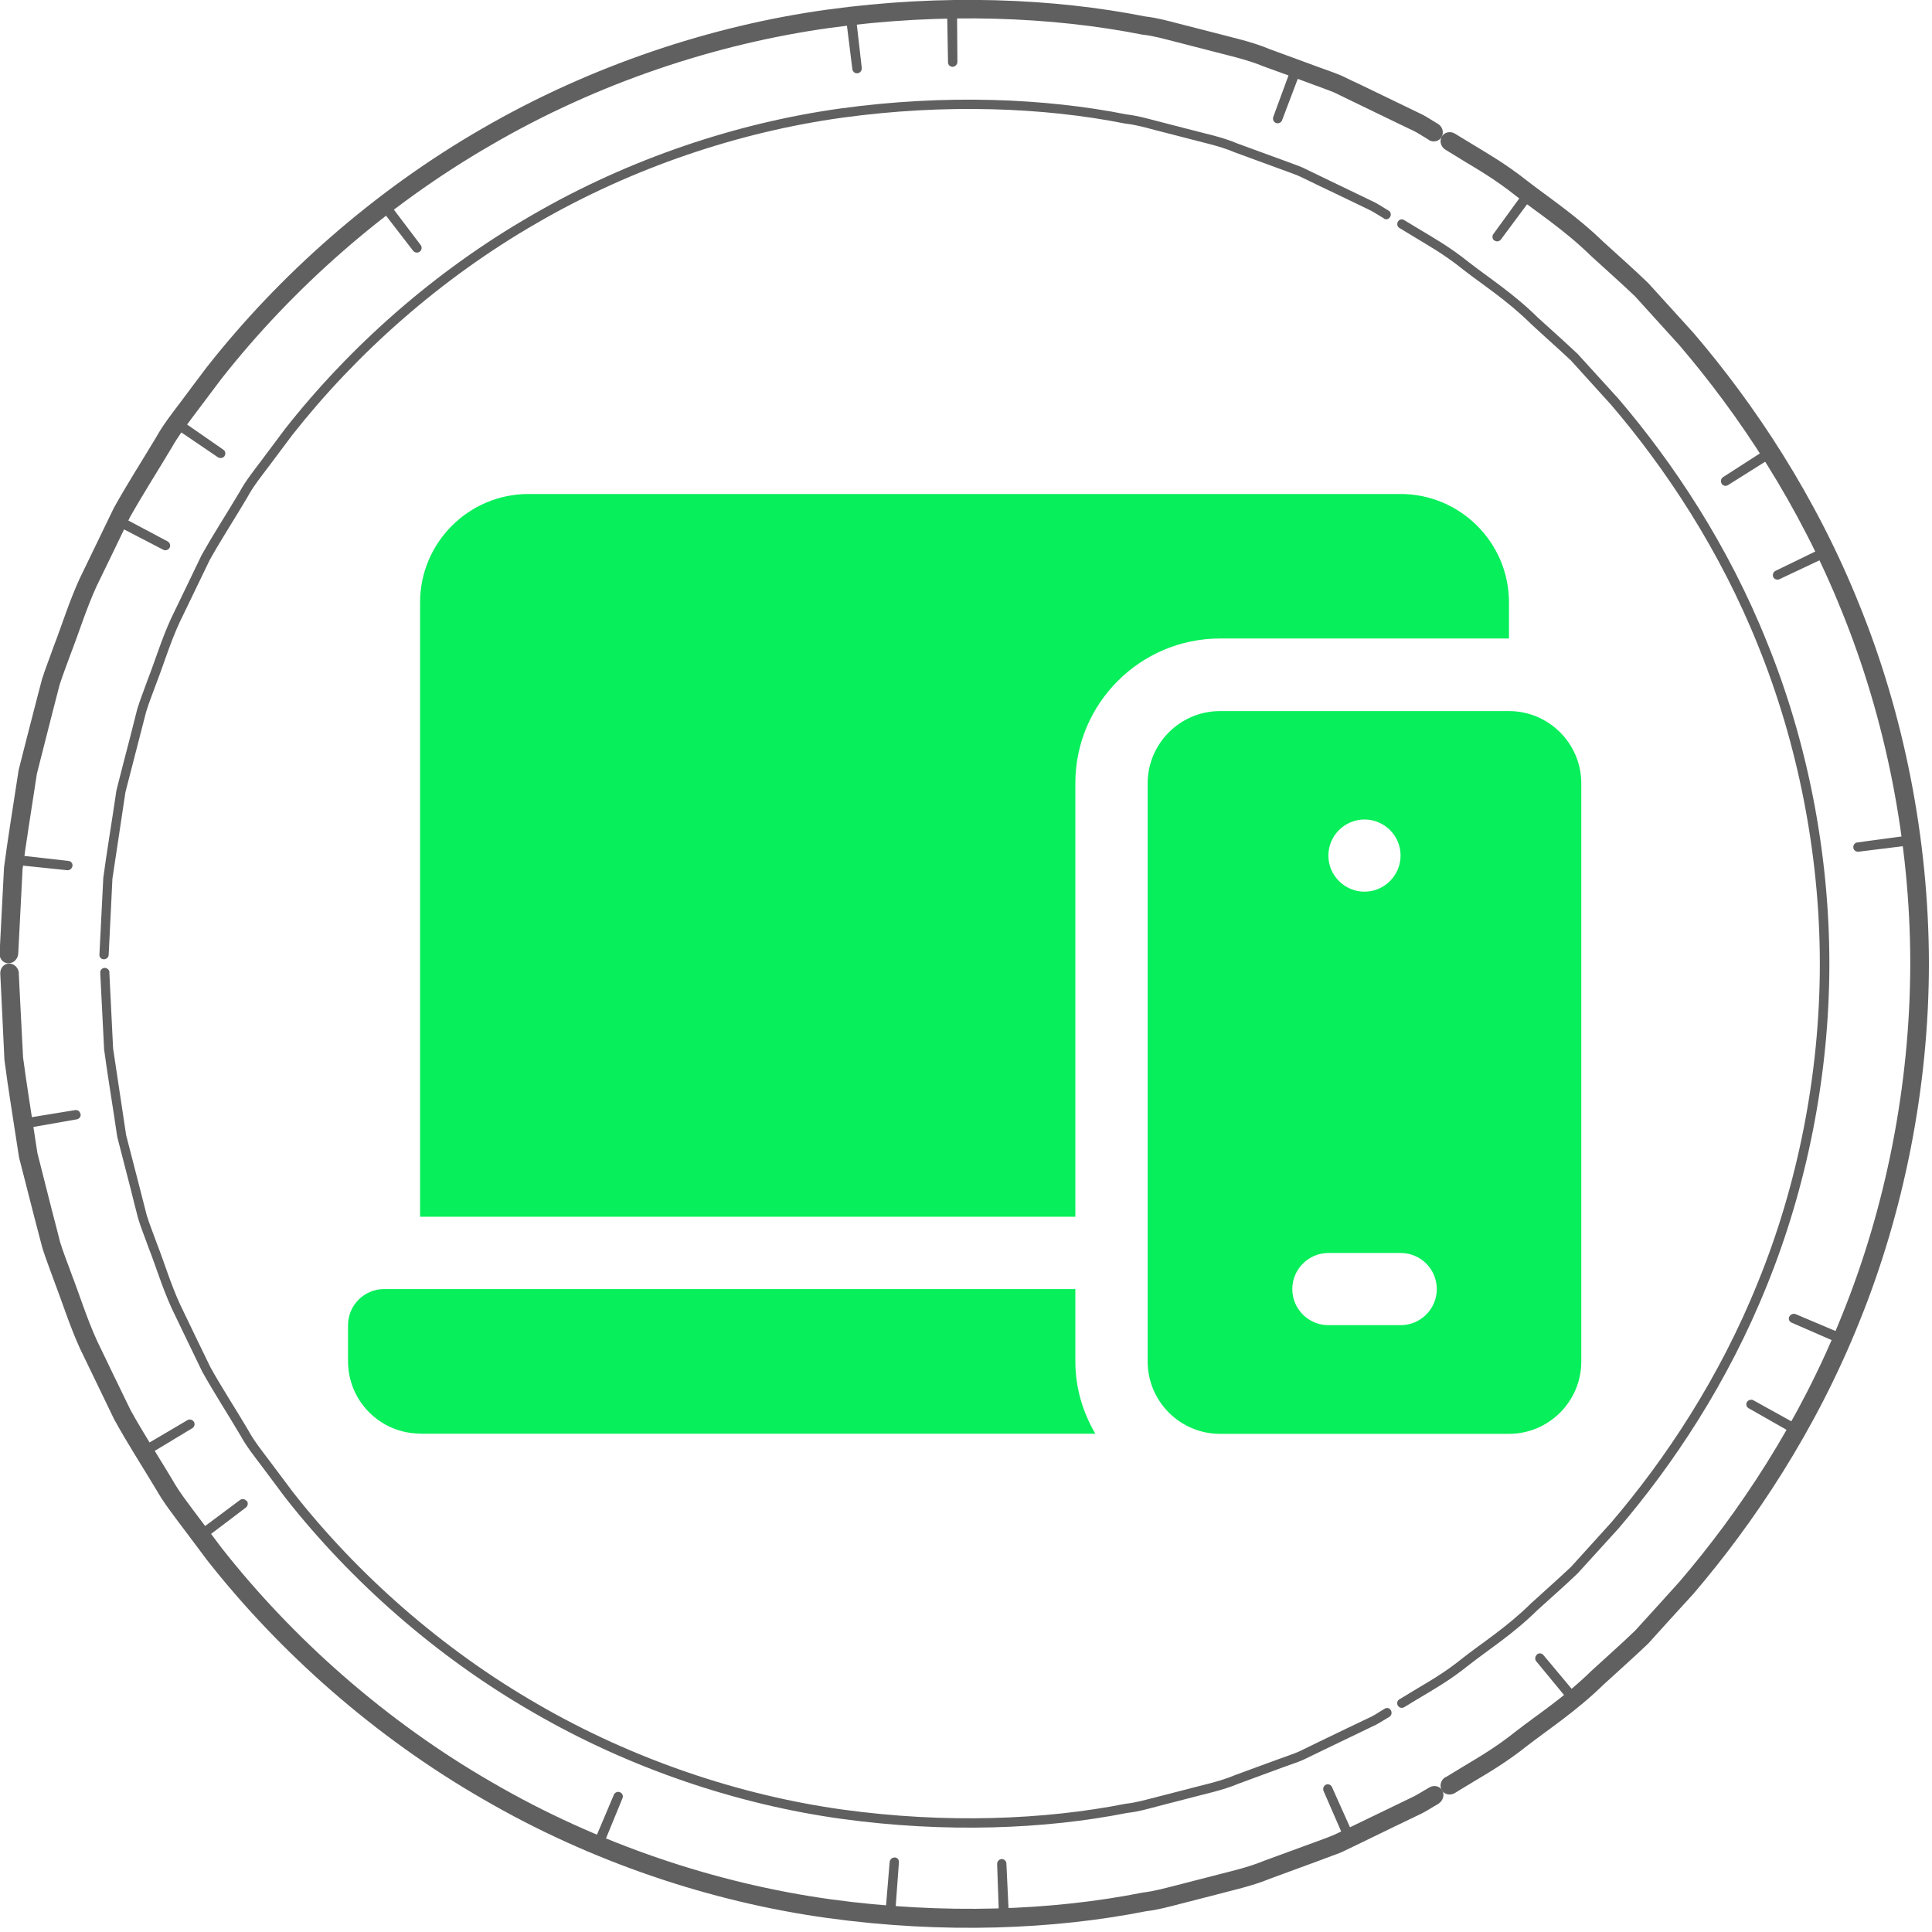
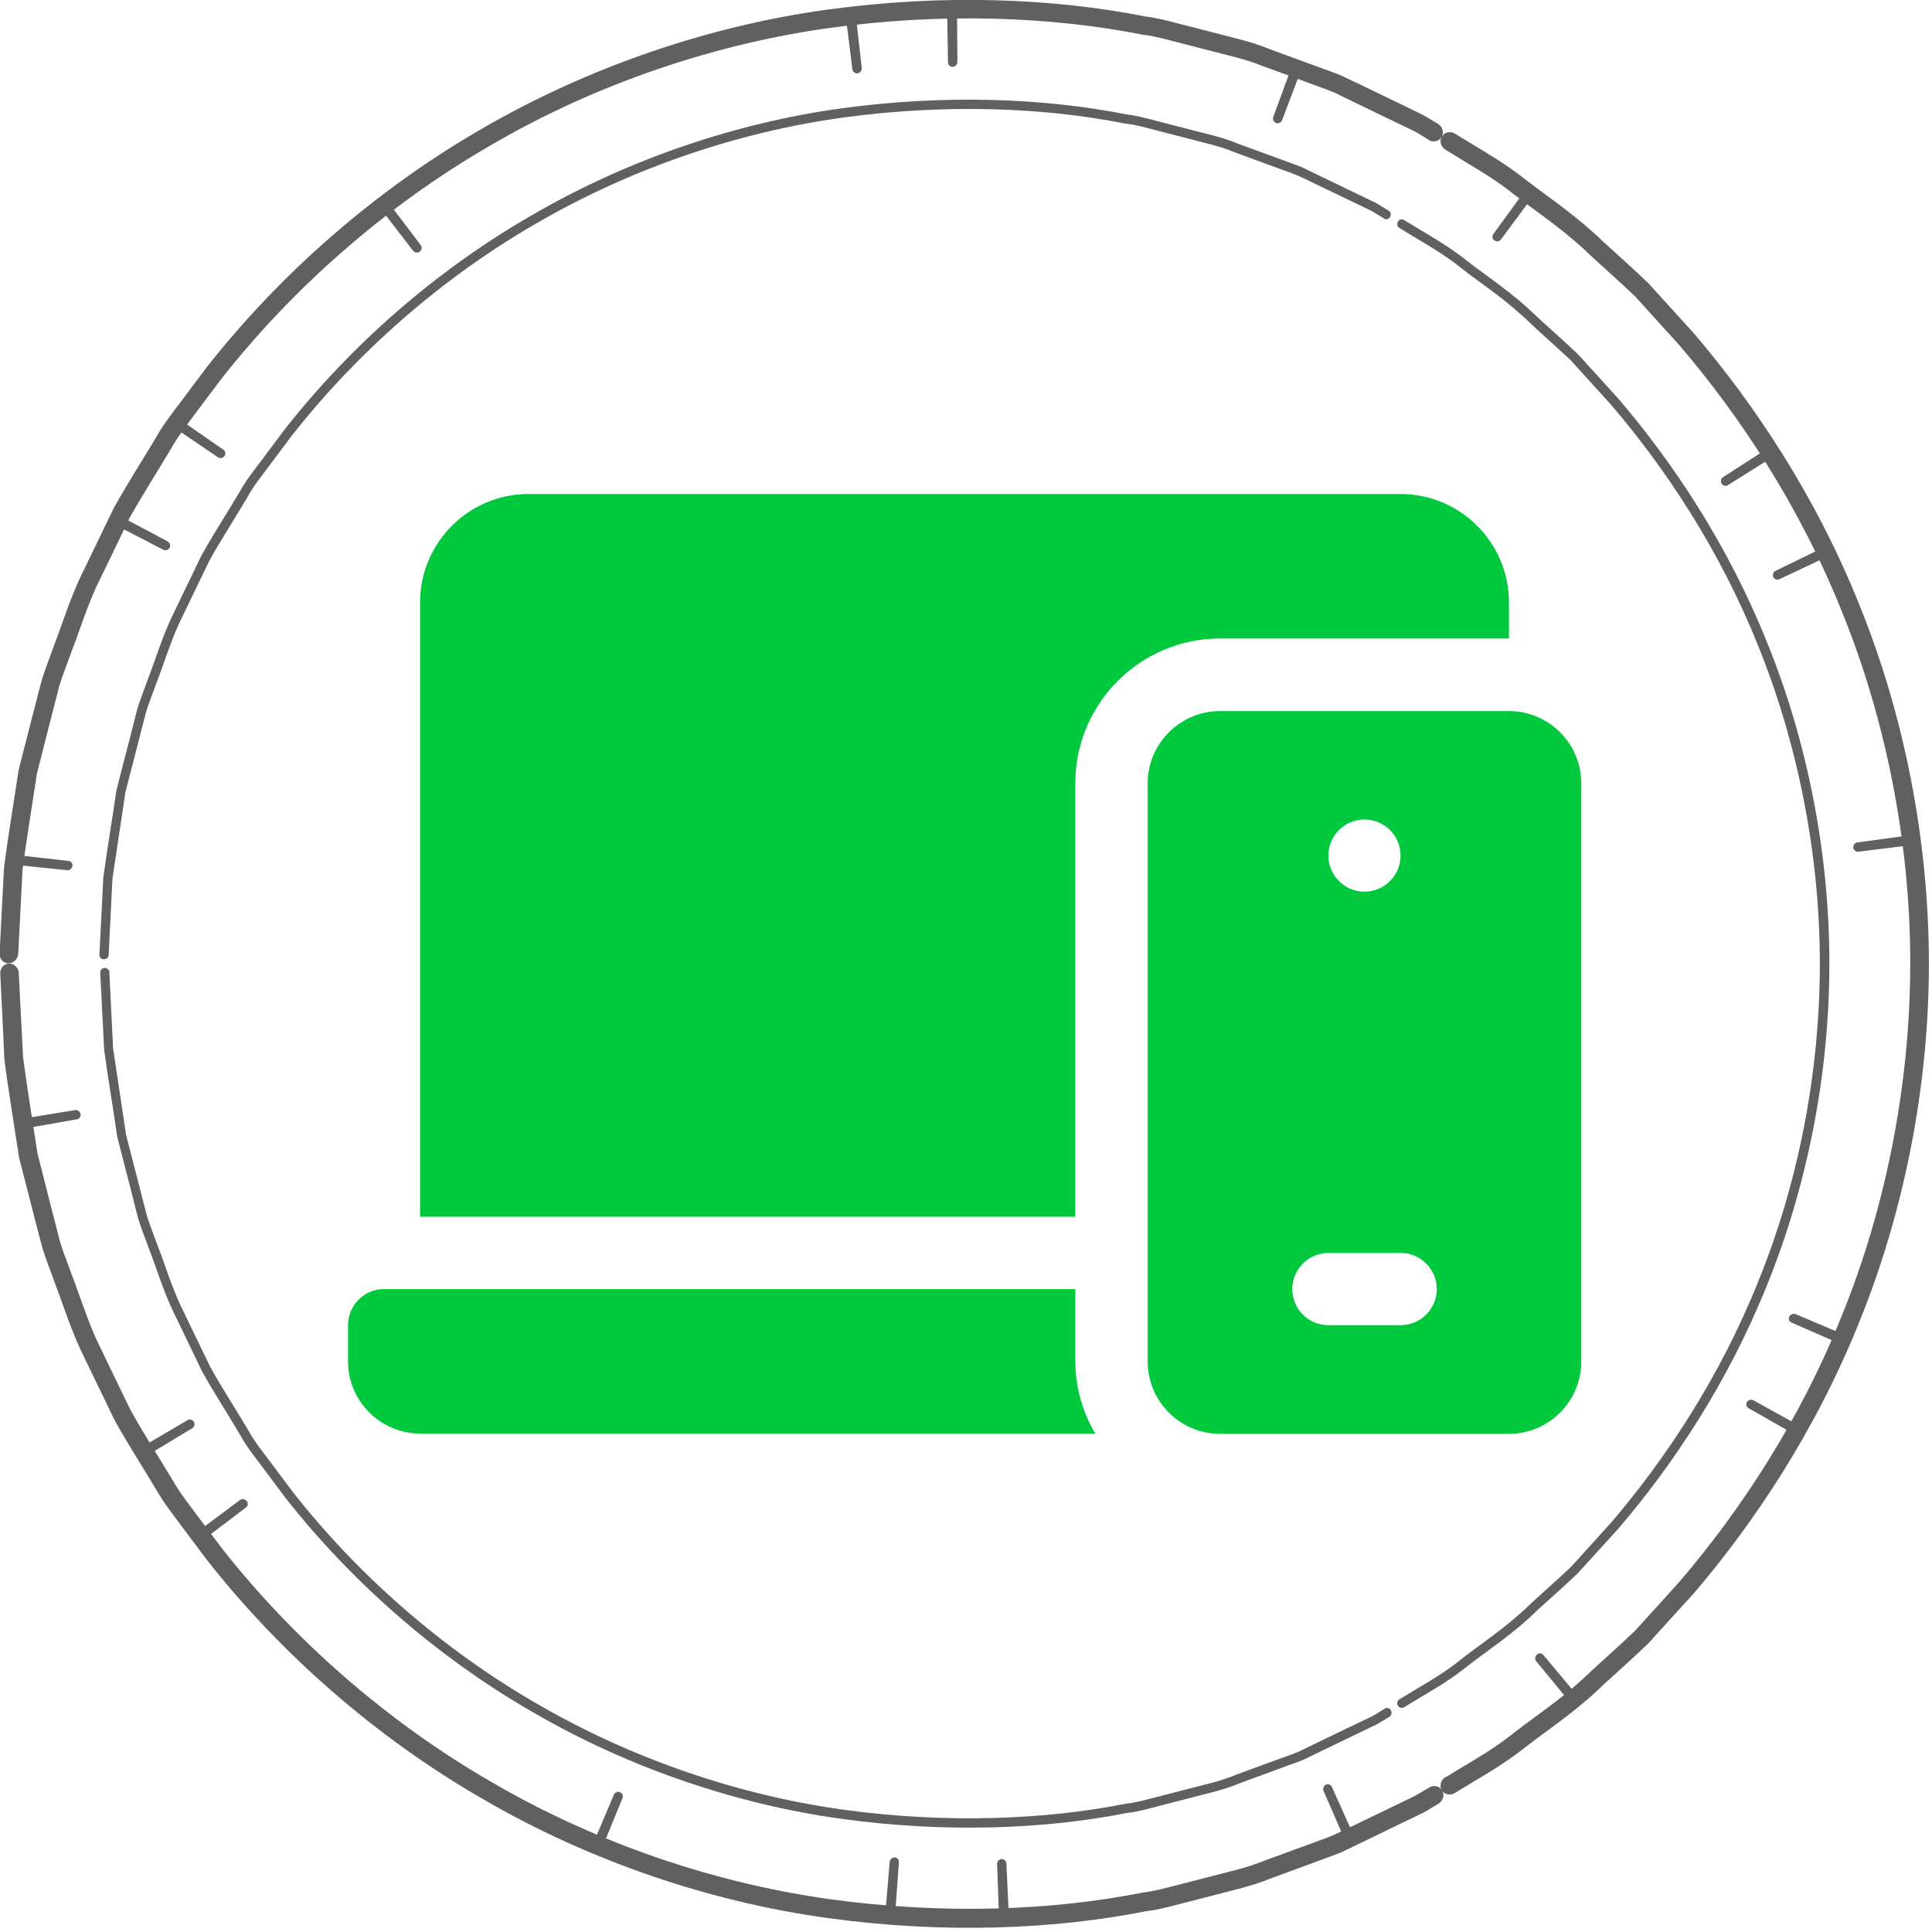
<svg xmlns="http://www.w3.org/2000/svg" id="Layer_1" data-name="Layer 1" viewBox="0 0 144 144">
  <defs>
    <style>
      .cls-1 {
-         fill: #606060;
+         fill: #00c93d;
      }

      .cls-2 {
-         fill: #07ef5a;
+         fill: #606060;
      }
    </style>
  </defs>
  <g>
    <g>
-       <path class="cls-1" d="M106.49,10.42s-.12-.07-.36-.22c-.24-.14-.58-.38-1.07-.59-.97-.46-2.38-1.15-4.18-2.02-.45-.22-.92-.44-1.42-.69-.51-.21-1.06-.4-1.62-.61-1.13-.42-2.35-.87-3.66-1.34-1.29-.54-2.75-.84-4.25-1.24-.76-.19-1.53-.39-2.33-.6-.8-.2-1.61-.44-2.46-.53-6.73-1.33-14.81-1.66-23.29-.5-8.48,1.18-17.3,4.1-25.21,8.71-7.92,4.56-14.86,10.73-20.15,17.46-.64.86-1.28,1.71-1.91,2.54-.63.85-1.27,1.66-1.78,2.57-1.06,1.77-2.15,3.48-3.11,5.18-.85,1.77-1.68,3.49-2.49,5.15-.77,1.68-1.29,3.39-1.91,4.99-.29.81-.6,1.59-.85,2.37-.21.8-.41,1.57-.6,2.33-.39,1.52-.75,2.96-1.09,4.29-.42,2.76-.81,5.15-1.07,7.13-.2,3.99-.32,6.27-.32,6.27-.02.4-.34.73-.73.73s-.68-.33-.66-.75c0,0,.12-2.33.33-6.39.26-2.02.66-4.46,1.09-7.27.35-1.38.72-2.84,1.12-4.38.2-.77.4-1.56.62-2.38.25-.8.57-1.59.86-2.42.63-1.63,1.16-3.37,1.95-5.09.82-1.7,1.67-3.45,2.54-5.25.97-1.75,2.08-3.48,3.16-5.28.51-.92,1.17-1.76,1.82-2.62.64-.86,1.29-1.73,1.95-2.6,5.39-6.86,12.47-13.15,20.55-17.8C44,4.91,53.01,1.91,61.64.72c8.65-1.19,16.88-.85,23.74.51.87.1,1.7.33,2.51.54.81.21,1.6.41,2.38.61,1.54.41,3.03.72,4.33,1.27,1.34.49,2.58.95,3.73,1.37.57.21,1.14.4,1.66.62.51.25.99.48,1.45.69,1.84.89,3.29,1.59,4.26,2.06.5.22.85.47,1.09.61.24.15.37.22.37.22.36.21.48.65.29.99-.19.33-.63.43-.97.22h0Z" />
-       <path class="cls-1" d="M103.17,16.29s-.11-.07-.33-.2c-.22-.12-.52-.34-.97-.54-.87-.42-2.15-1.04-3.79-1.82-.4-.2-.83-.4-1.29-.62-.46-.19-.96-.36-1.47-.55-1.02-.38-2.13-.78-3.3-1.21-1.17-.5-2.49-.75-3.84-1.12-.68-.18-1.38-.36-2.1-.54-.72-.19-1.45-.4-2.22-.48-6.07-1.21-13.41-1.49-21.07-.44-7.67,1.06-15.63,3.71-22.78,7.86-7.16,4.12-13.44,9.71-18.23,15.8-.58.78-1.16,1.55-1.73,2.31-.57.76-1.17,1.5-1.61,2.32-.95,1.61-1.95,3.14-2.81,4.68-.77,1.6-1.52,3.15-2.25,4.66-.7,1.52-1.16,3.07-1.72,4.51-.26.73-.55,1.43-.77,2.15-.18.72-.36,1.42-.54,2.1-.35,1.37-.68,2.66-1,3.88-.37,2.49-.7,4.66-.97,6.45-.18,3.61-.28,5.68-.28,5.68,0,.18-.17.33-.36.33s-.34-.15-.33-.34c0,0,.11-2.09.29-5.74.24-1.81.61-4,.98-6.52.31-1.23.65-2.54,1.01-3.92.18-.69.36-1.4.54-2.13.22-.72.51-1.43.77-2.17.57-1.46,1.04-3.03,1.74-4.56.74-1.52,1.49-3.1,2.27-4.71.87-1.57,1.88-3.11,2.84-4.73.45-.83,1.05-1.58,1.63-2.35s1.16-1.55,1.75-2.34c4.83-6.15,11.18-11.8,18.43-15.96,7.22-4.2,15.28-6.88,23.02-7.95,7.75-1.06,15.16-.77,21.3.45.78.09,1.52.3,2.25.49s1.44.37,2.13.55c1.38.37,2.72.63,3.88,1.13,1.2.44,2.31.84,3.34,1.22.51.2,1.02.36,1.49.56.45.22.89.43,1.3.63,1.65.79,2.93,1.41,3.82,1.84.45.2.76.42.98.55s.33.2.33.2c.16.09.21.31.11.47-.1.17-.3.22-.45.13h0Z" />
-       <path class="cls-1" d="M5.4,64.55c-.03.19-.21.33-.4.31l-3.95-.41c-.19-.02-.32-.2-.29-.4.03-.2.21-.35.4-.33l3.95.45c.19.02.32.19.29.38h0Z" />
-       <path class="cls-1" d="M31.28,18.76c-.15.11-.37.08-.49-.07l-2.43-3.15c-.12-.15-.08-.37.08-.5.16-.12.39-.1.51.05l2.41,3.18c.11.15.08.37-.07.48h0s0,.01,0,.01Z" />
-       <path class="cls-1" d="M63.92,5.46c-.19.03-.36-.11-.39-.3l-.49-3.94c-.02-.19.12-.37.33-.4.2-.03.38.1.41.29l.45,3.95c.02.19-.11.37-.3.4h-.01Z" />
-       <path class="cls-1" d="M71.01,4.98c-.19,0-.35-.14-.35-.33l-.07-3.98c0-.19.16-.35.37-.37.21,0,.37.14.37.33l.03,3.98c0,.19-.15.35-.34.37h-.01Z" />
-       <path class="cls-1" d="M95.11,9.17c-.18-.07-.27-.27-.21-.45l1.37-3.73c.07-.18.27-.27.47-.2.19.07.29.28.23.45l-1.41,3.72c-.07.18-.27.27-.45.21Z" />
-       <path class="cls-1" d="M12.64,40.82c-.08.17-.29.24-.46.16l-3.53-1.83c-.17-.09-.24-.31-.15-.5.09-.18.3-.26.47-.17l3.52,1.87c.17.09.24.31.16.47Z" />
-       <path class="cls-1" d="M16.74,33.99c-.11.16-.34.19-.5.09l-3.3-2.24c-.16-.11-.19-.33-.07-.49.12-.17.35-.21.51-.1l3.27,2.27c.16.11.19.32.08.47h0Z" />
+       <path class="cls-2" d="M106.49,10.42s-.12-.07-.36-.22c-.24-.14-.58-.38-1.07-.59-.97-.46-2.38-1.15-4.18-2.02-.45-.22-.92-.44-1.42-.69-.51-.21-1.06-.4-1.62-.61-1.13-.42-2.35-.87-3.66-1.34-1.29-.54-2.75-.84-4.25-1.24-.76-.19-1.53-.39-2.33-.6-.8-.2-1.61-.44-2.46-.53-6.73-1.33-14.81-1.66-23.29-.5-8.48,1.18-17.3,4.1-25.21,8.71-7.92,4.56-14.86,10.73-20.15,17.46-.64.86-1.28,1.71-1.91,2.54-.63.85-1.27,1.66-1.78,2.57-1.06,1.77-2.15,3.48-3.11,5.18-.85,1.77-1.68,3.49-2.49,5.15-.77,1.68-1.29,3.39-1.91,4.99-.29.81-.6,1.59-.85,2.37-.21.8-.41,1.57-.6,2.33-.39,1.52-.75,2.96-1.09,4.29-.42,2.76-.81,5.15-1.07,7.13-.2,3.99-.32,6.27-.32,6.27-.02.4-.34.73-.73.73s-.68-.33-.66-.75c0,0,.12-2.33.33-6.39.26-2.02.66-4.46,1.09-7.27.35-1.38.72-2.84,1.12-4.38.2-.77.4-1.56.62-2.38.25-.8.57-1.59.86-2.42.63-1.63,1.16-3.37,1.95-5.09.82-1.7,1.67-3.45,2.54-5.25.97-1.75,2.08-3.48,3.16-5.28.51-.92,1.17-1.76,1.82-2.62.64-.86,1.29-1.73,1.95-2.6,5.39-6.86,12.47-13.15,20.55-17.8C44,4.91,53.01,1.91,61.64.72c8.65-1.19,16.88-.85,23.74.51.87.1,1.7.33,2.51.54.81.21,1.6.41,2.38.61,1.54.41,3.03.72,4.33,1.27,1.34.49,2.58.95,3.73,1.37.57.21,1.14.4,1.66.62.51.25.99.48,1.45.69,1.84.89,3.29,1.59,4.26,2.06.5.22.85.47,1.09.61.24.15.37.22.37.22.36.21.48.65.29.99-.19.33-.63.43-.97.22h0Z" />
+       <path class="cls-2" d="M103.17,16.29s-.11-.07-.33-.2c-.22-.12-.52-.34-.97-.54-.87-.42-2.15-1.04-3.79-1.82-.4-.2-.83-.4-1.29-.62-.46-.19-.96-.36-1.47-.55-1.02-.38-2.13-.78-3.3-1.21-1.17-.5-2.49-.75-3.84-1.12-.68-.18-1.38-.36-2.1-.54-.72-.19-1.45-.4-2.22-.48-6.07-1.21-13.41-1.49-21.07-.44-7.67,1.06-15.63,3.71-22.78,7.86-7.16,4.12-13.44,9.71-18.23,15.8-.58.78-1.16,1.55-1.73,2.31-.57.76-1.17,1.5-1.61,2.32-.95,1.61-1.95,3.14-2.81,4.68-.77,1.6-1.52,3.15-2.25,4.66-.7,1.52-1.16,3.07-1.72,4.51-.26.73-.55,1.43-.77,2.15-.18.72-.36,1.42-.54,2.1-.35,1.37-.68,2.66-1,3.88-.37,2.49-.7,4.66-.97,6.45-.18,3.61-.28,5.68-.28,5.68,0,.18-.17.33-.36.33s-.34-.15-.33-.34c0,0,.11-2.09.29-5.74.24-1.81.61-4,.98-6.52.31-1.23.65-2.54,1.01-3.92.18-.69.36-1.4.54-2.13.22-.72.51-1.43.77-2.17.57-1.46,1.04-3.03,1.74-4.56.74-1.52,1.49-3.1,2.27-4.71.87-1.57,1.88-3.11,2.84-4.73.45-.83,1.05-1.58,1.63-2.35s1.16-1.55,1.75-2.34c4.83-6.15,11.18-11.8,18.43-15.96,7.22-4.2,15.28-6.88,23.02-7.95,7.75-1.06,15.16-.77,21.3.45.78.09,1.52.3,2.25.49s1.44.37,2.13.55c1.38.37,2.72.63,3.88,1.13,1.2.44,2.31.84,3.34,1.22.51.2,1.02.36,1.49.56.45.22.89.43,1.3.63,1.65.79,2.93,1.41,3.82,1.84.45.2.76.42.98.55s.33.2.33.2c.16.09.21.31.11.47-.1.17-.3.22-.45.13h0Z" />
+       <path class="cls-2" d="M5.4,64.55c-.03.19-.21.33-.4.31l-3.95-.41c-.19-.02-.32-.2-.29-.4.03-.2.21-.35.4-.33l3.95.45c.19.02.32.19.29.38h0Z" />
+       <path class="cls-2" d="M31.28,18.76c-.15.11-.37.08-.49-.07l-2.43-3.15c-.12-.15-.08-.37.08-.5.16-.12.39-.1.51.05l2.41,3.18c.11.15.08.37-.07.48h0s0,.01,0,.01Z" />
+       <path class="cls-2" d="M63.92,5.46c-.19.03-.36-.11-.39-.3l-.49-3.94c-.02-.19.12-.37.33-.4.2-.03.38.1.41.29l.45,3.95c.02.19-.11.37-.3.4h-.01Z" />
+       <path class="cls-2" d="M71.01,4.98c-.19,0-.35-.14-.35-.33l-.07-3.98c0-.19.16-.35.37-.37.21,0,.37.14.37.33l.03,3.98c0,.19-.15.35-.34.37h-.01Z" />
+       <path class="cls-2" d="M95.11,9.17c-.18-.07-.27-.27-.21-.45l1.37-3.73c.07-.18.27-.27.47-.2.19.07.29.28.23.45l-1.41,3.72c-.07.18-.27.27-.45.21Z" />
+       <path class="cls-2" d="M12.64,40.82c-.08.17-.29.24-.46.16l-3.53-1.83c-.17-.09-.24-.31-.15-.5.09-.18.3-.26.47-.17l3.52,1.87c.17.09.24.31.16.47Z" />
+       <path class="cls-2" d="M16.74,33.99c-.11.16-.34.19-.5.09l-3.3-2.24c-.16-.11-.19-.33-.07-.49.12-.17.35-.21.51-.1l3.27,2.27c.16.11.19.32.08.47h0Z" />
    </g>
    <g>
-       <path class="cls-1" d="M107.74,132.47s.49-.3,1.4-.85c.92-.56,2.29-1.33,3.85-2.58,1.58-1.23,3.62-2.54,5.62-4.5,1.03-.95,2.14-1.92,3.26-3,1.05-1.15,2.16-2.37,3.3-3.64,4.45-5.19,8.95-11.92,12.13-19.89,3.22-7.94,5.07-17.05,5.08-26.2,0-9.13-1.86-18.26-5.08-26.19-3.19-7.97-7.69-14.7-12.13-19.89-1.15-1.27-2.26-2.49-3.3-3.64-1.13-1.08-2.25-2.06-3.26-2.99-2-1.96-4.04-3.27-5.62-4.5-1.57-1.25-2.93-2.02-3.85-2.58-.92-.56-1.4-.86-1.4-.86-.35-.21-.47-.65-.28-.98.19-.33.63-.43.98-.22,0,0,.5.3,1.43.87s2.33,1.36,3.92,2.62c1.61,1.25,3.69,2.61,5.73,4.59,1.05.96,2.19,1.96,3.33,3.06,1.07,1.18,2.2,2.42,3.37,3.71,4.53,5.29,9.12,12.16,12.37,20.28,3.29,8.1,5.17,17.39,5.18,26.71,0,9.32-1.9,18.62-5.18,26.71-3.26,8.13-7.84,14.98-12.37,20.28-1.18,1.29-2.31,2.53-3.37,3.71-1.15,1.1-2.29,2.1-3.33,3.06-2.04,1.99-4.12,3.34-5.73,4.59-1.6,1.27-2.99,2.06-3.92,2.62-.94.56-1.43.87-1.43.87-.35.21-.79.12-.98-.21s-.07-.77.28-.98h0s0,0,0,0Z" />
-       <path class="cls-1" d="M104.3,126.66s.44-.27,1.27-.77c.83-.5,2.08-1.19,3.48-2.33,1.43-1.12,3.29-2.3,5.08-4.07.93-.85,1.94-1.74,2.96-2.7.95-1.05,1.95-2.15,2.99-3.3,4.02-4.7,8.09-10.79,10.97-17.98,2.92-7.17,4.59-15.4,4.59-23.68s-1.69-16.51-4.59-23.68c-2.88-7.2-6.95-13.28-10.97-17.98-1.04-1.15-2.04-2.25-2.99-3.3-1.03-.97-2.04-1.85-2.96-2.71-1.8-1.78-3.66-2.96-5.08-4.07-1.41-1.14-2.66-1.83-3.48-2.33-.83-.5-1.27-.77-1.27-.77-.16-.09-.2-.31-.11-.47.1-.17.3-.22.46-.12,0,0,.45.27,1.29.78s2.1,1.21,3.52,2.35c1.44,1.13,3.33,2.33,5.14,4.12.94.86,1.96,1.76,2.99,2.73.96,1.06,1.97,2.17,3.03,3.33,4.06,4.75,8.18,10.9,11.09,18.18,2.95,7.25,4.64,15.57,4.64,23.94s-1.7,16.69-4.64,23.94c-2.92,7.28-7.03,13.43-11.09,18.17-1.06,1.16-2.07,2.28-3.03,3.33-1.03.99-2.06,1.88-2.99,2.73-1.82,1.8-3.71,2.99-5.14,4.12-1.43,1.15-2.69,1.85-3.52,2.35s-1.29.78-1.29.78c-.16.09-.36.04-.46-.12-.1-.17-.05-.38.11-.47v-.04h0Z" />
-       <path class="cls-1" d="M111.38,17.93c-.15-.11-.19-.33-.07-.49l2.34-3.22c.11-.15.34-.18.5-.06s.21.34.09.5l-2.37,3.19c-.12.15-.33.19-.48.07h0Z" />
-       <path class="cls-1" d="M138.14,63.18c-.03-.19.1-.36.29-.39l3.94-.53c.19-.02.37.12.4.32s-.1.38-.29.41l-3.95.49c-.19.03-.37-.11-.4-.3h0Z" />
-       <path class="cls-1" d="M133.37,98.13c.08-.17.3-.25.47-.18l3.66,1.55c.18.08.25.29.16.47s-.3.27-.48.2l-3.65-1.59c-.18-.08-.25-.28-.17-.45h0Z" />
-       <path class="cls-1" d="M130.21,104.5c.1-.16.31-.22.48-.13l3.48,1.93c.17.09.22.31.11.48-.1.18-.33.24-.49.15l-3.46-1.97c-.17-.1-.22-.3-.12-.47h0s0,0,0,0Z" />
-       <path class="cls-1" d="M114.55,123.32c.14-.13.36-.11.48.03l2.56,3.06c.12.15.1.37-.05.51s-.39.12-.51-.03l-2.53-3.07c-.12-.15-.09-.36.05-.49Z" />
-       <path class="cls-1" d="M128.32,36.04c-.1-.16-.05-.38.11-.48l3.34-2.15c.16-.11.38-.05.49.13s.06.4-.1.5l-3.37,2.12c-.16.1-.37.05-.47-.11h0s0,0,0,0Z" />
-       <path class="cls-1" d="M132.17,43.01c-.08-.17,0-.38.16-.46l3.58-1.74c.17-.08.38,0,.47.18s.02.4-.15.48l-3.6,1.7c-.18.08-.38,0-.47-.16h0Z" />
+       <path class="cls-2" d="M107.74,132.47s.49-.3,1.4-.85c.92-.56,2.29-1.33,3.85-2.58,1.58-1.23,3.62-2.54,5.62-4.5,1.03-.95,2.14-1.92,3.26-3,1.05-1.15,2.16-2.37,3.3-3.64,4.45-5.19,8.95-11.92,12.13-19.89,3.22-7.94,5.07-17.05,5.08-26.2,0-9.13-1.86-18.26-5.08-26.19-3.19-7.97-7.69-14.7-12.13-19.89-1.15-1.27-2.26-2.49-3.3-3.64-1.13-1.08-2.25-2.06-3.26-2.99-2-1.96-4.04-3.27-5.62-4.5-1.57-1.25-2.93-2.02-3.85-2.58-.92-.56-1.4-.86-1.4-.86-.35-.21-.47-.65-.28-.98.19-.33.63-.43.98-.22,0,0,.5.3,1.43.87s2.33,1.36,3.92,2.62c1.61,1.25,3.69,2.61,5.73,4.59,1.05.96,2.19,1.96,3.33,3.06,1.07,1.18,2.2,2.42,3.37,3.71,4.53,5.29,9.12,12.16,12.37,20.28,3.29,8.1,5.17,17.39,5.18,26.71,0,9.32-1.9,18.62-5.18,26.71-3.26,8.13-7.84,14.98-12.37,20.28-1.18,1.29-2.31,2.53-3.37,3.71-1.15,1.1-2.29,2.1-3.33,3.06-2.04,1.99-4.12,3.34-5.73,4.59-1.6,1.27-2.99,2.06-3.92,2.62-.94.56-1.43.87-1.43.87-.35.21-.79.12-.98-.21s-.07-.77.28-.98h0s0,0,0,0Z" />
+       <path class="cls-2" d="M104.3,126.66s.44-.27,1.27-.77c.83-.5,2.08-1.19,3.48-2.33,1.43-1.12,3.29-2.3,5.08-4.07.93-.85,1.94-1.74,2.96-2.7.95-1.05,1.95-2.15,2.99-3.3,4.02-4.7,8.09-10.79,10.97-17.98,2.92-7.17,4.59-15.4,4.59-23.68s-1.69-16.51-4.59-23.68c-2.88-7.2-6.95-13.28-10.97-17.98-1.04-1.15-2.04-2.25-2.99-3.3-1.03-.97-2.04-1.85-2.96-2.71-1.8-1.78-3.66-2.96-5.08-4.07-1.41-1.14-2.66-1.83-3.48-2.33-.83-.5-1.27-.77-1.27-.77-.16-.09-.2-.31-.11-.47.1-.17.3-.22.46-.12,0,0,.45.27,1.29.78s2.1,1.21,3.52,2.35c1.44,1.13,3.33,2.33,5.14,4.12.94.86,1.96,1.76,2.99,2.73.96,1.06,1.97,2.17,3.03,3.33,4.06,4.75,8.18,10.9,11.09,18.18,2.95,7.25,4.64,15.57,4.64,23.94s-1.7,16.69-4.64,23.94c-2.92,7.28-7.03,13.43-11.09,18.17-1.06,1.16-2.07,2.28-3.03,3.33-1.03.99-2.06,1.88-2.99,2.73-1.82,1.8-3.71,2.99-5.14,4.12-1.43,1.15-2.69,1.85-3.52,2.35s-1.29.78-1.29.78c-.16.09-.36.04-.46-.12-.1-.17-.05-.38.11-.47v-.04h0Z" />
+       <path class="cls-2" d="M111.38,17.93c-.15-.11-.19-.33-.07-.49l2.34-3.22c.11-.15.34-.18.5-.06s.21.34.09.5l-2.37,3.19c-.12.15-.33.19-.48.07h0Z" />
+       <path class="cls-2" d="M138.14,63.18c-.03-.19.1-.36.29-.39l3.94-.53c.19-.02.37.12.4.32s-.1.38-.29.41l-3.95.49c-.19.03-.37-.11-.4-.3h0Z" />
+       <path class="cls-2" d="M133.37,98.13c.08-.17.3-.25.47-.18l3.66,1.55c.18.08.25.29.16.47s-.3.27-.48.2l-3.65-1.59c-.18-.08-.25-.28-.17-.45h0Z" />
+       <path class="cls-2" d="M130.21,104.5c.1-.16.31-.22.48-.13l3.48,1.93c.17.09.22.31.11.48-.1.18-.33.24-.49.15l-3.46-1.97c-.17-.1-.22-.3-.12-.47h0s0,0,0,0Z" />
+       <path class="cls-2" d="M114.55,123.32c.14-.13.36-.11.48.03l2.56,3.06c.12.15.1.37-.05.51s-.39.12-.51-.03l-2.53-3.07c-.12-.15-.09-.36.05-.49Z" />
+       <path class="cls-2" d="M128.32,36.04c-.1-.16-.05-.38.11-.48l3.34-2.15c.16-.11.38-.05.49.13s.06.4-.1.5l-3.37,2.12c-.16.1-.37.05-.47-.11h0s0,0,0,0Z" />
+       <path class="cls-2" d="M132.17,43.01c-.08-.17,0-.38.16-.46l3.58-1.74c.17-.08.38,0,.47.18s.02.4-.15.48l-3.6,1.7c-.18.08-.38,0-.47-.16h0Z" />
    </g>
    <g>
-       <path class="cls-1" d="M1.4,72.55s.11,2.28.32,6.27c.26,1.98.65,4.37,1.07,7.13.34,1.35.71,2.79,1.09,4.3.2.76.4,1.53.6,2.33.24.79.56,1.56.85,2.38.62,1.6,1.14,3.31,1.91,4.99.8,1.67,1.63,3.38,2.49,5.15.95,1.72,2.05,3.41,3.11,5.18.51.91,1.15,1.72,1.78,2.57.63.84,1.27,1.69,1.91,2.54,5.29,6.73,12.23,12.9,20.15,17.46,7.9,4.6,16.72,7.53,25.21,8.71,8.48,1.16,16.56.84,23.29-.5.85-.1,1.66-.33,2.46-.53.79-.2,1.57-.41,2.33-.6,1.51-.4,2.96-.7,4.25-1.24,1.31-.48,2.54-.93,3.66-1.34.56-.21,1.12-.4,1.62-.62.5-.24.97-.47,1.42-.68,1.81-.87,3.22-1.55,4.18-2.02.49-.22.83-.46,1.07-.59.24-.14.36-.21.36-.21.34-.21.78-.11.97.22s.06.77-.29.99c0,0-.12.08-.37.22-.24.14-.59.38-1.09.61-.99.47-2.43,1.17-4.26,2.06-.46.22-.94.46-1.45.7-.52.22-1.08.4-1.66.63-1.16.43-2.39.88-3.73,1.37-1.32.55-2.8.86-4.33,1.27-.77.2-1.56.4-2.38.61-.81.21-1.64.44-2.51.54-6.86,1.36-15.09,1.7-23.74.51-8.65-1.19-17.65-4.18-25.7-8.87-8.08-4.65-15.16-10.94-20.55-17.8-.66-.88-1.31-1.75-1.95-2.6-.64-.86-1.3-1.7-1.82-2.62-1.08-1.8-2.2-3.53-3.16-5.28-.87-1.81-1.72-3.56-2.54-5.26-.78-1.71-1.32-3.45-1.95-5.09-.29-.82-.61-1.62-.86-2.42-.21-.81-.42-1.6-.62-2.37-.39-1.55-.77-3-1.12-4.38-.43-2.81-.83-5.25-1.09-7.27-.19-4.11-.31-6.43-.31-6.43-.02-.41.27-.75.66-.75s.71.33.73.73h0Z" />
-       <path class="cls-1" d="M8.15,72.48s.1,2.07.28,5.67c.27,1.79.59,3.95.97,6.45.31,1.22.65,2.52,1,3.88.17.68.35,1.39.54,2.11.22.71.51,1.41.77,2.14.56,1.44,1.02,2.99,1.72,4.51.73,1.51,1.47,3.07,2.25,4.66.86,1.55,1.86,3.07,2.81,4.68.45.83,1.04,1.56,1.61,2.32.57.76,1.15,1.53,1.73,2.31,4.78,6.09,11.06,11.67,18.23,15.8,7.15,4.15,15.12,6.81,22.78,7.87,7.67,1.05,15,.76,21.07-.44.77-.08,1.5-.3,2.22-.48s1.42-.37,2.1-.54c1.37-.37,2.69-.63,3.84-1.12,1.18-.44,2.29-.84,3.3-1.21.51-.19,1.01-.35,1.47-.55.45-.22.88-.43,1.29-.63,1.63-.79,2.91-1.4,3.79-1.82.45-.19.75-.41.97-.54s.33-.2.33-.2c.16-.1.36-.04.45.13.1.17.04.38-.11.48,0,0-.11.07-.33.2-.22.12-.53.35-.98.54-.88.43-2.18,1.05-3.82,1.84-.41.2-.85.41-1.3.63-.47.2-.97.36-1.49.55-1.04.38-2.16.79-3.34,1.23-1.18.5-2.51.76-3.88,1.13-.69.18-1.4.36-2.13.55s-1.46.41-2.25.49c-6.14,1.22-13.55,1.51-21.3.45-7.75-1.07-15.8-3.75-23.02-7.95-7.24-4.16-13.59-9.81-18.43-15.96-.59-.79-1.17-1.57-1.75-2.34s-1.18-1.52-1.63-2.35c-.96-1.62-1.97-3.18-2.84-4.74-.78-1.62-1.54-3.18-2.27-4.71-.7-1.53-1.17-3.11-1.74-4.56-.26-.74-.56-1.45-.77-2.17-.19-.72-.37-1.44-.54-2.13-.36-1.38-.69-2.69-1.01-3.92-.37-2.52-.74-4.7-.98-6.52-.18-3.65-.29-5.74-.29-5.74,0-.18.14-.33.33-.34.19,0,.35.15.36.33v.02h0Z" />
-       <path class="cls-1" d="M98.82,133.02c.17-.08.37,0,.45.16l1.63,3.64c.08.18,0,.39-.19.47-.18.09-.4.02-.47-.15l-1.59-3.65c-.07-.18,0-.39.18-.47h0s0,0,0,0Z" />
-       <path class="cls-1" d="M46.2,133.58c.18.07.27.26.2.44l-1.51,3.68c-.07.18-.29.26-.48.19-.19-.07-.29-.27-.21-.45l1.55-3.66c.07-.18.28-.27.46-.2h-.01Z" />
-       <path class="cls-1" d="M18.4,111.87c.11.15.08.37-.07.49l-3.18,2.41c-.15.11-.37.08-.5-.08-.12-.17-.1-.39.05-.51l3.19-2.38c.15-.11.37-.08.48.07h.02Z" />
-       <path class="cls-1" d="M14.45,105.97c.1.17.05.38-.12.48l-3.41,2.06c-.16.1-.38.04-.49-.14s-.06-.4.11-.5l3.43-2.02c.16-.1.38-.04.48.12h0,0Z" />
-       <path class="cls-1" d="M6.01,83.03c.03.19-.1.37-.29.4l-3.92.69c-.19.03-.37-.11-.4-.31s.1-.39.28-.43l3.92-.64c.19-.03.37.1.39.29h.02Z" />
-       <path class="cls-1" d="M74.65,138.56c.19,0,.35.14.36.33l.19,3.97c0,.19-.15.36-.36.37-.21,0-.38-.13-.38-.33l-.14-3.97c0-.19.14-.35.33-.37h0Z" />
-       <path class="cls-1" d="M66.68,138.44c.19,0,.34.17.32.37l-.29,3.97c0,.19-.19.34-.39.33-.21,0-.36-.17-.34-.37l.33-3.96c.02-.19.18-.34.37-.33h0Z" />
+       <path class="cls-2" d="M1.4,72.55s.11,2.28.32,6.27c.26,1.98.65,4.37,1.07,7.13.34,1.35.71,2.79,1.09,4.3.2.76.4,1.53.6,2.33.24.79.56,1.56.85,2.38.62,1.6,1.14,3.31,1.91,4.99.8,1.67,1.63,3.38,2.49,5.15.95,1.72,2.05,3.41,3.11,5.18.51.91,1.15,1.72,1.78,2.57.63.84,1.27,1.69,1.91,2.54,5.29,6.73,12.23,12.9,20.15,17.46,7.9,4.6,16.72,7.53,25.21,8.71,8.48,1.16,16.56.84,23.29-.5.85-.1,1.66-.33,2.46-.53.79-.2,1.57-.41,2.33-.6,1.51-.4,2.96-.7,4.25-1.24,1.31-.48,2.54-.93,3.66-1.34.56-.21,1.12-.4,1.62-.62.5-.24.97-.47,1.42-.68,1.81-.87,3.22-1.55,4.18-2.02.49-.22.83-.46,1.07-.59.24-.14.36-.21.36-.21.34-.21.78-.11.97.22s.06.77-.29.99c0,0-.12.08-.37.22-.24.14-.59.38-1.09.61-.99.47-2.43,1.17-4.26,2.06-.46.22-.94.46-1.45.7-.52.22-1.08.4-1.66.63-1.16.43-2.39.88-3.73,1.37-1.32.55-2.8.86-4.33,1.27-.77.2-1.56.4-2.38.61-.81.21-1.64.44-2.51.54-6.86,1.36-15.09,1.7-23.74.51-8.65-1.19-17.65-4.18-25.7-8.87-8.08-4.65-15.16-10.94-20.55-17.8-.66-.88-1.31-1.75-1.95-2.6-.64-.86-1.3-1.7-1.82-2.62-1.08-1.8-2.2-3.53-3.16-5.28-.87-1.81-1.72-3.56-2.54-5.26-.78-1.71-1.32-3.45-1.95-5.09-.29-.82-.61-1.62-.86-2.42-.21-.81-.42-1.6-.62-2.37-.39-1.55-.77-3-1.12-4.38-.43-2.81-.83-5.25-1.09-7.27-.19-4.11-.31-6.43-.31-6.43-.02-.41.27-.75.66-.75s.71.33.73.73h0Z" />
+       <path class="cls-2" d="M8.15,72.48s.1,2.07.28,5.67c.27,1.79.59,3.95.97,6.45.31,1.22.65,2.52,1,3.88.17.68.35,1.39.54,2.11.22.71.51,1.41.77,2.14.56,1.44,1.02,2.99,1.72,4.51.73,1.51,1.47,3.07,2.25,4.66.86,1.55,1.86,3.07,2.81,4.68.45.83,1.04,1.56,1.61,2.32.57.76,1.15,1.53,1.73,2.31,4.78,6.09,11.06,11.67,18.23,15.8,7.15,4.15,15.12,6.81,22.78,7.87,7.67,1.05,15,.76,21.07-.44.77-.08,1.5-.3,2.22-.48s1.42-.37,2.1-.54c1.37-.37,2.69-.63,3.84-1.12,1.18-.44,2.29-.84,3.3-1.21.51-.19,1.01-.35,1.47-.55.45-.22.88-.43,1.29-.63,1.63-.79,2.91-1.4,3.79-1.82.45-.19.75-.41.97-.54s.33-.2.33-.2c.16-.1.36-.04.45.13.1.17.04.38-.11.48,0,0-.11.07-.33.2-.22.12-.53.35-.98.54-.88.43-2.18,1.05-3.82,1.84-.41.2-.85.41-1.3.63-.47.2-.97.36-1.49.55-1.04.38-2.16.79-3.34,1.23-1.18.5-2.51.76-3.88,1.13-.69.18-1.4.36-2.13.55s-1.46.41-2.25.49c-6.14,1.22-13.55,1.51-21.3.45-7.75-1.07-15.8-3.75-23.02-7.95-7.24-4.16-13.59-9.81-18.43-15.96-.59-.79-1.17-1.57-1.75-2.34s-1.18-1.52-1.63-2.35c-.96-1.62-1.97-3.18-2.84-4.74-.78-1.62-1.54-3.18-2.27-4.71-.7-1.53-1.17-3.11-1.74-4.56-.26-.74-.56-1.45-.77-2.17-.19-.72-.37-1.44-.54-2.13-.36-1.38-.69-2.69-1.01-3.92-.37-2.52-.74-4.7-.98-6.52-.18-3.65-.29-5.74-.29-5.74,0-.18.14-.33.33-.34.19,0,.35.15.36.33v.02h0Z" />
+       <path class="cls-2" d="M98.82,133.02c.17-.08.37,0,.45.16l1.63,3.64c.08.18,0,.39-.19.47-.18.09-.4.02-.47-.15l-1.59-3.65c-.07-.18,0-.39.18-.47h0s0,0,0,0Z" />
+       <path class="cls-2" d="M46.2,133.58c.18.07.27.26.2.44l-1.51,3.68c-.07.18-.29.26-.48.19-.19-.07-.29-.27-.21-.45l1.55-3.66c.07-.18.28-.27.46-.2h-.01Z" />
+       <path class="cls-2" d="M18.4,111.87c.11.15.08.37-.07.49l-3.18,2.41c-.15.11-.37.08-.5-.08-.12-.17-.1-.39.05-.51l3.19-2.38c.15-.11.37-.08.48.07h.02Z" />
+       <path class="cls-2" d="M14.45,105.97c.1.17.05.38-.12.48l-3.41,2.06c-.16.1-.38.04-.49-.14s-.06-.4.11-.5l3.43-2.02c.16-.1.38-.04.48.12h0,0Z" />
+       <path class="cls-2" d="M6.01,83.03c.03.19-.1.37-.29.4l-3.92.69c-.19.03-.37-.11-.4-.31s.1-.39.28-.43l3.92-.64c.19-.03.37.1.39.29h.02Z" />
+       <path class="cls-2" d="M74.65,138.56c.19,0,.35.14.36.33l.19,3.97c0,.19-.15.36-.36.37-.21,0-.38-.13-.38-.33l-.14-3.97c0-.19.14-.35.33-.37h0Z" />
+       <path class="cls-2" d="M66.68,138.44c.19,0,.34.17.32.37l-.29,3.97c0,.19-.19.34-.39.33-.21,0-.36-.17-.34-.37l.33-3.96c.02-.19.18-.34.37-.33h0Z" />
    </g>
  </g>
  <g>
-     <path class="cls-2" d="M31.31,106.86h50.33c-.93-1.59-1.49-3.41-1.49-5.39v-5.39H28.63c-1.49,0-2.69,1.21-2.69,2.69v2.69c0,2.97,2.41,5.39,5.39,5.39h-.01Z" />
-     <path class="cls-2" d="M31.31,44.91v45.78h48.84v-32.32c0-5.94,4.84-10.78,10.78-10.78h21.54v-2.69c0-4.46-3.63-8.08-8.08-8.08H39.39c-4.46,0-8.08,3.63-8.08,8.08h0s0,0,0,0Z" />
-     <path class="cls-2" d="M112.47,53h-21.54c-2.97,0-5.39,2.42-5.39,5.39v43.09c0,2.97,2.42,5.39,5.39,5.39h21.54c2.97,0,5.39-2.42,5.39-5.39v-43.09c0-2.97-2.42-5.39-5.39-5.39h0ZM101.7,61.08c1.49,0,2.69,1.21,2.69,2.69s-1.21,2.69-2.69,2.69-2.69-1.21-2.69-2.69,1.21-2.69,2.69-2.69ZM104.4,98.77h-5.39c-1.49,0-2.69-1.21-2.69-2.69s1.21-2.69,2.69-2.69h5.39c1.49,0,2.69,1.21,2.69,2.69s-1.21,2.69-2.69,2.69Z" />
+     <path class="cls-1" d="M31.31,106.86h50.33c-.93-1.59-1.49-3.41-1.49-5.39v-5.39H28.63c-1.49,0-2.69,1.21-2.69,2.69v2.69c0,2.97,2.41,5.39,5.39,5.39h-.01Z" />
+     <path class="cls-1" d="M31.31,44.91v45.78h48.84v-32.32c0-5.94,4.84-10.78,10.78-10.78h21.54v-2.69c0-4.46-3.63-8.08-8.08-8.08H39.39c-4.46,0-8.08,3.63-8.08,8.08h0s0,0,0,0Z" />
+     <path class="cls-1" d="M112.47,53h-21.54c-2.97,0-5.39,2.42-5.39,5.39v43.09c0,2.97,2.42,5.39,5.39,5.39h21.54c2.97,0,5.39-2.42,5.39-5.39v-43.09c0-2.97-2.42-5.39-5.39-5.39h0ZM101.7,61.08c1.49,0,2.69,1.21,2.69,2.69s-1.21,2.69-2.69,2.69-2.69-1.21-2.69-2.69,1.21-2.69,2.69-2.69ZM104.4,98.77h-5.39c-1.49,0-2.69-1.21-2.69-2.69s1.21-2.69,2.69-2.69h5.39c1.49,0,2.69,1.21,2.69,2.69s-1.21,2.69-2.69,2.69Z" />
  </g>
</svg>
